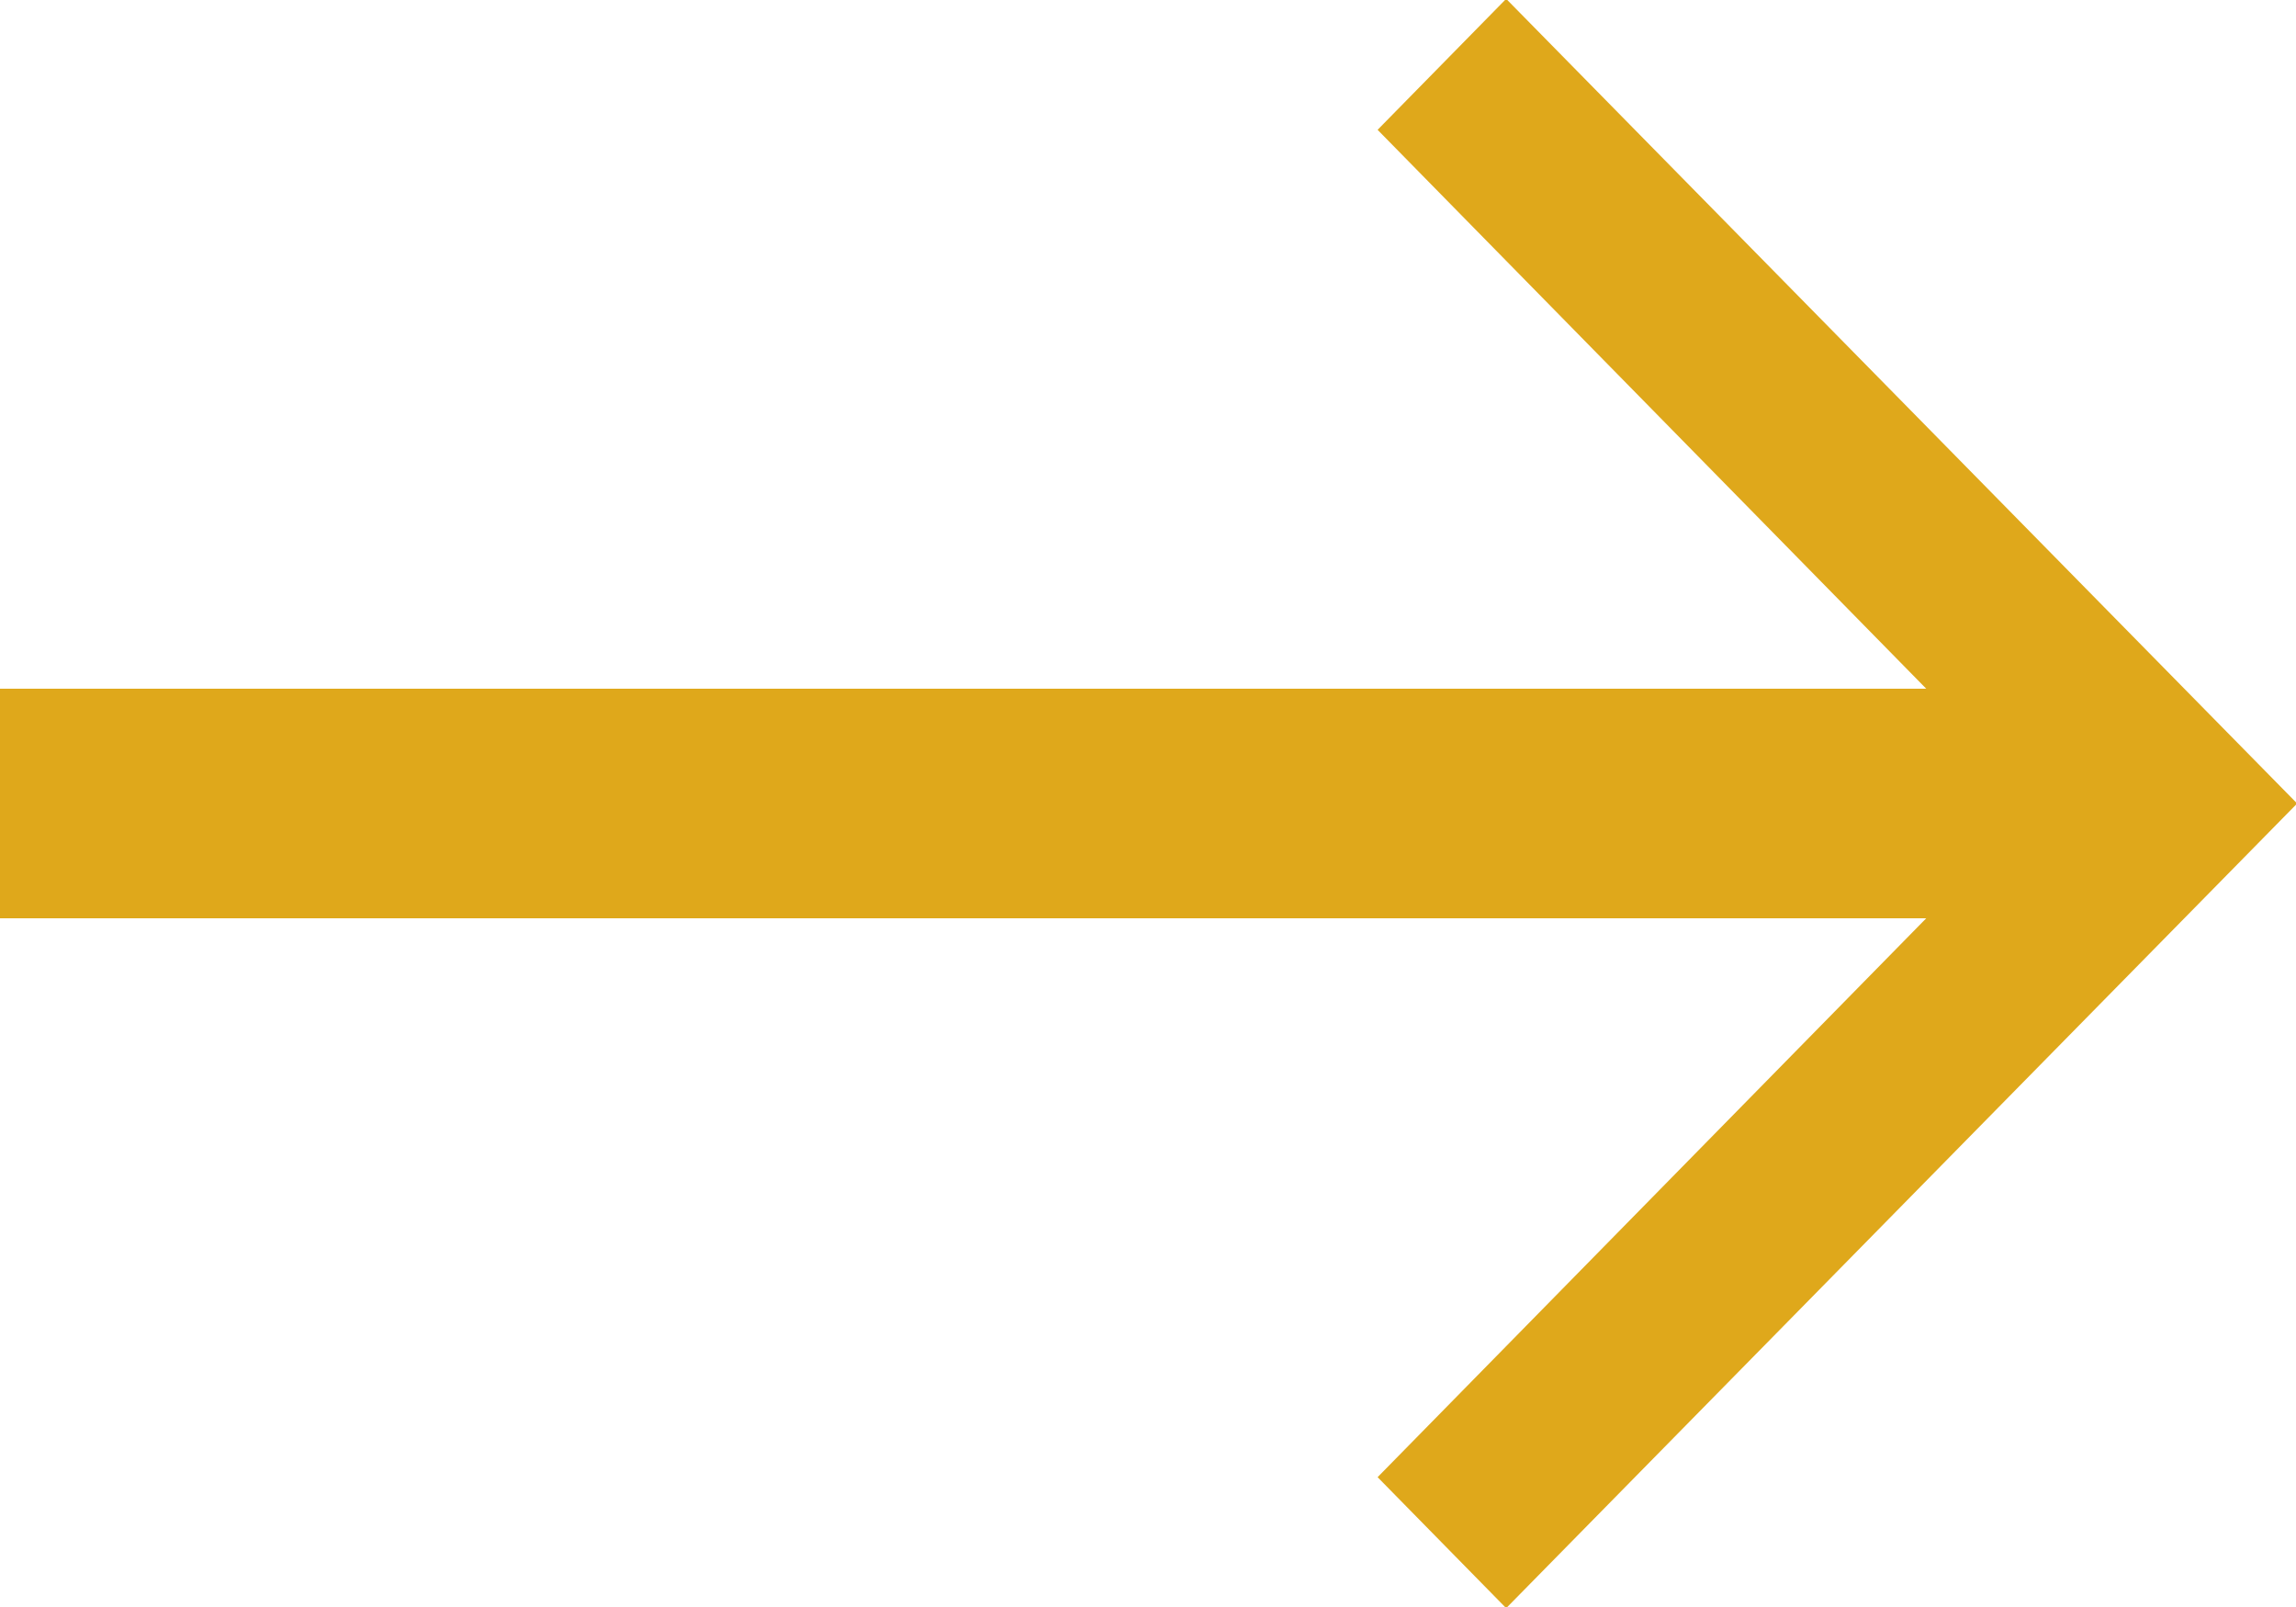
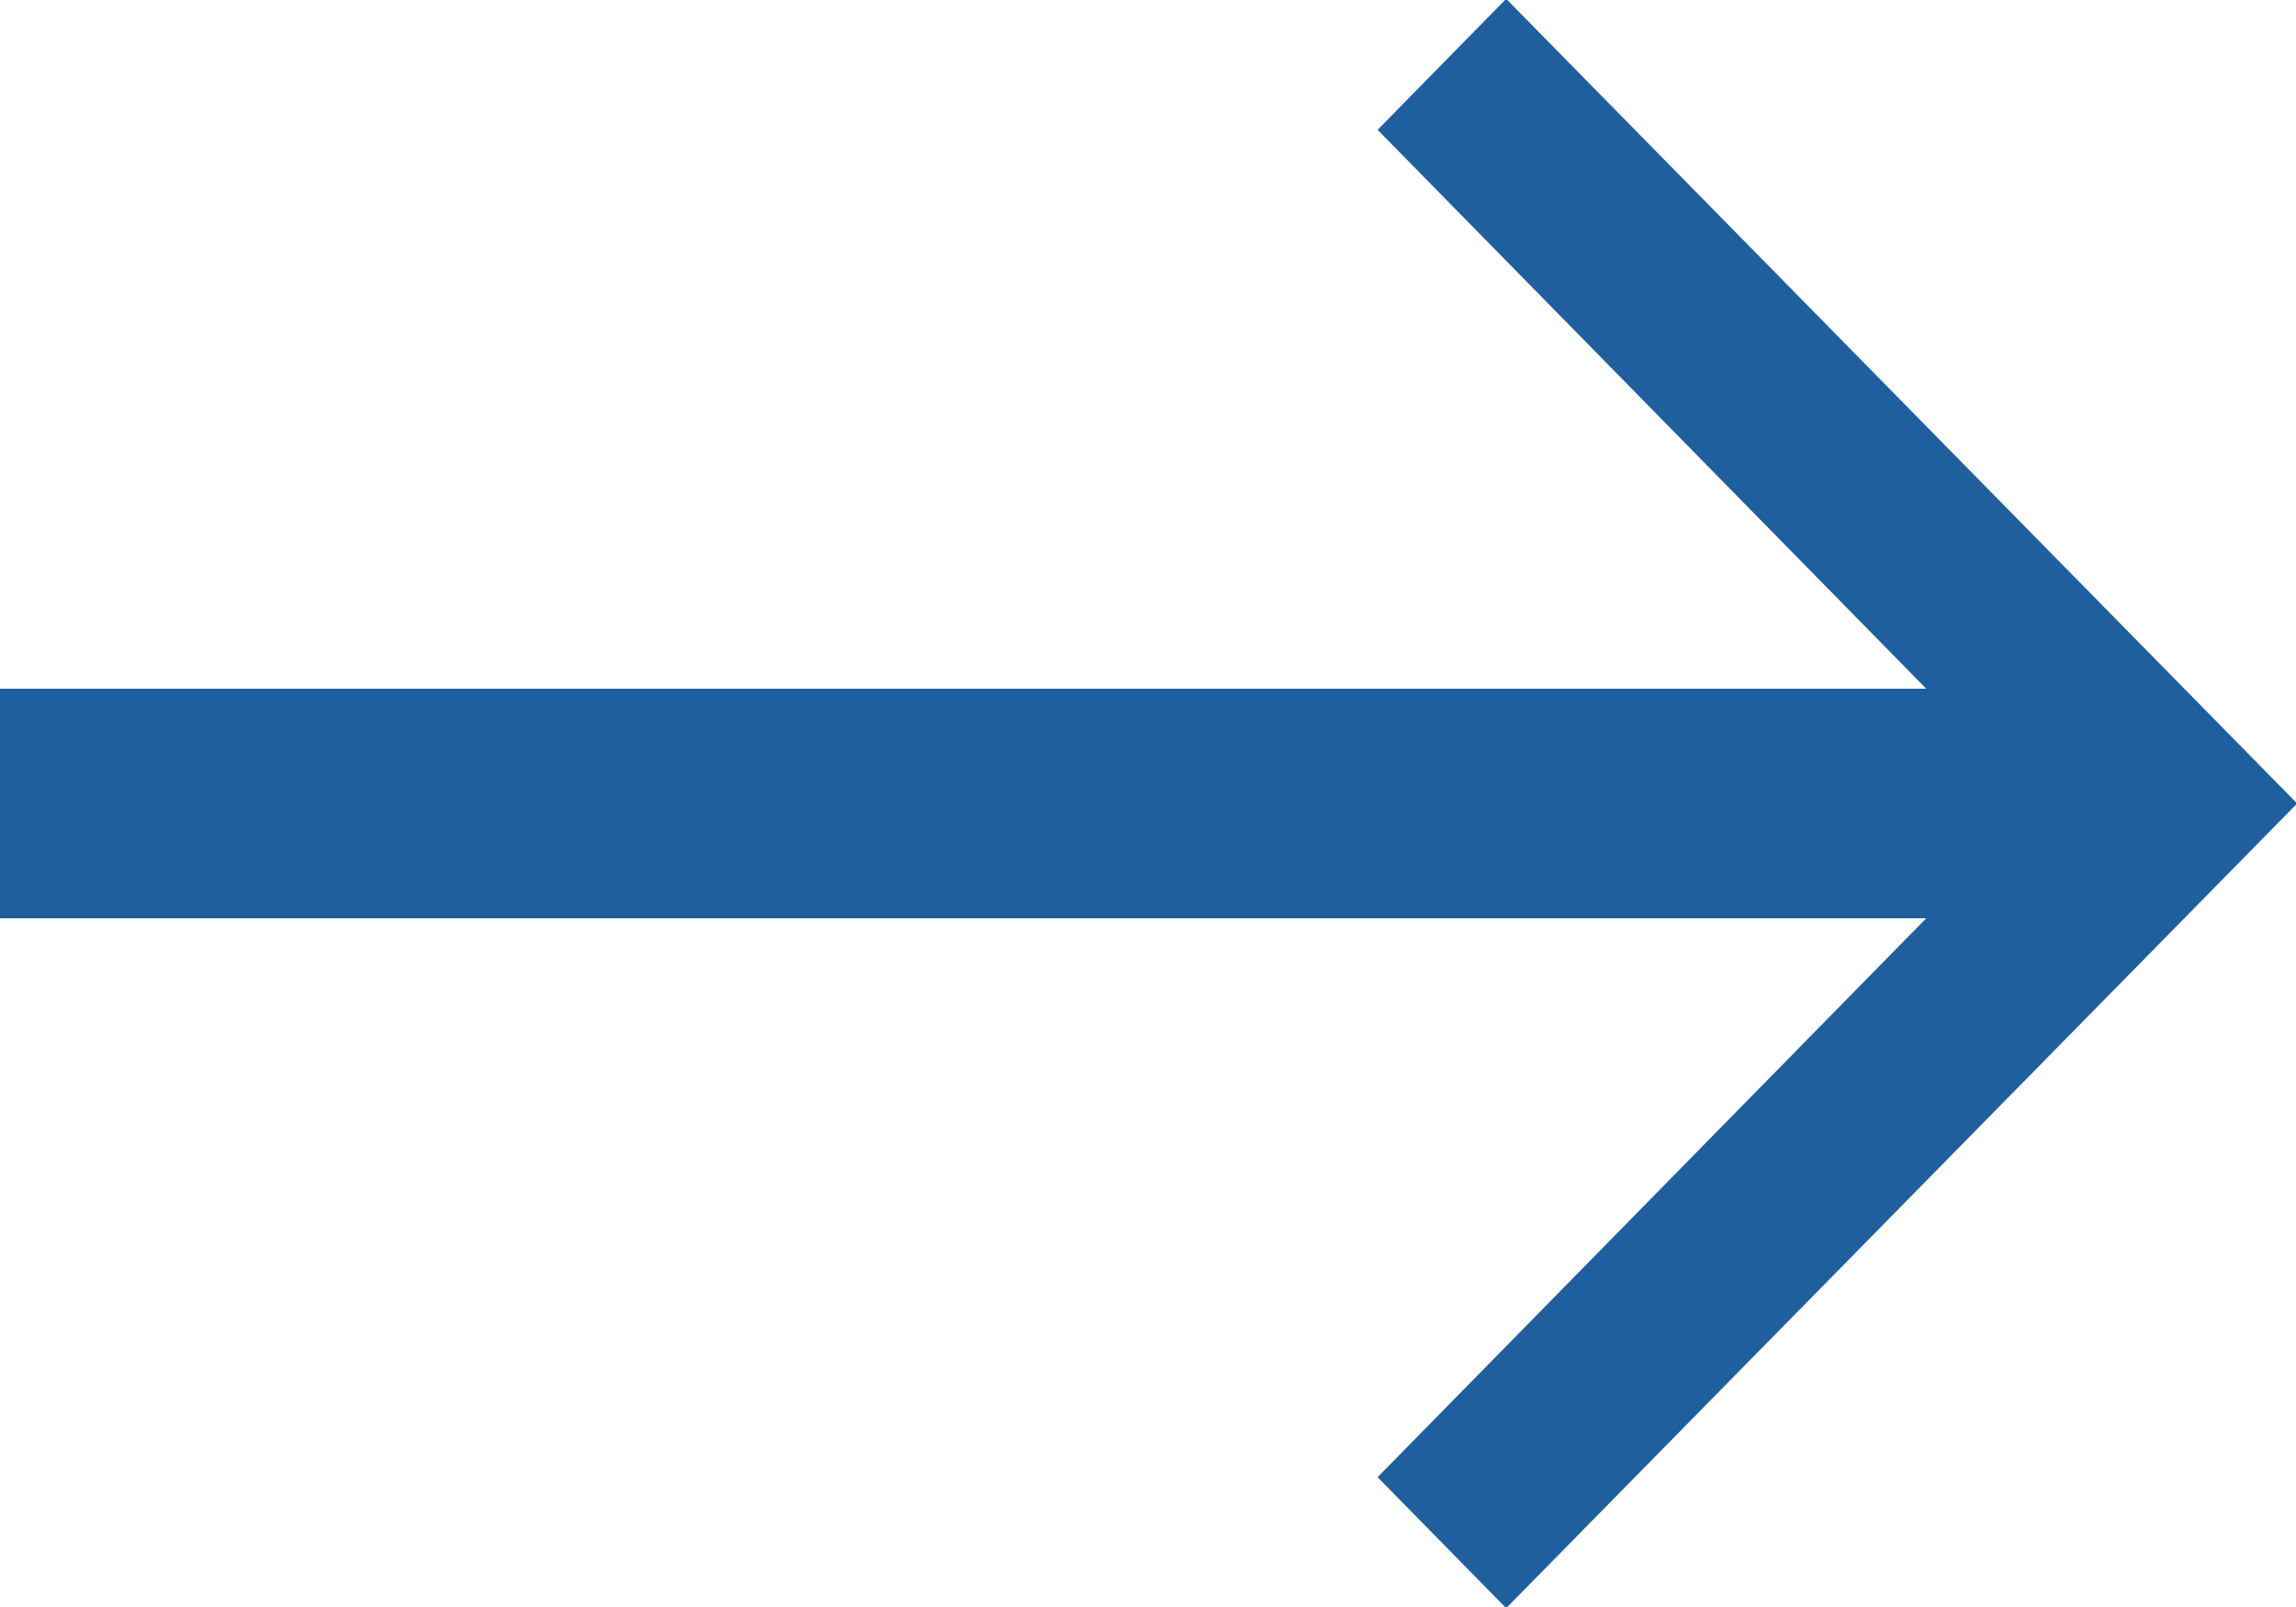
<svg xmlns="http://www.w3.org/2000/svg" width="20" height="14" viewBox="0 0 20 14">
-   <path d="M16.779 8L12 12.869l1.12 1.141L20.01 7 13.12-.01 12 1.131 16.779 6H0v2h16.779z" fill="#dfa81b" fill-rule="evenodd" />
+   <path d="M16.779 8L12 12.869l1.12 1.141L20.01 7 13.12-.01 12 1.131 16.779 6H0v2h16.779z" fill="#1F5F9E" fill-rule="evenodd" />
</svg>
